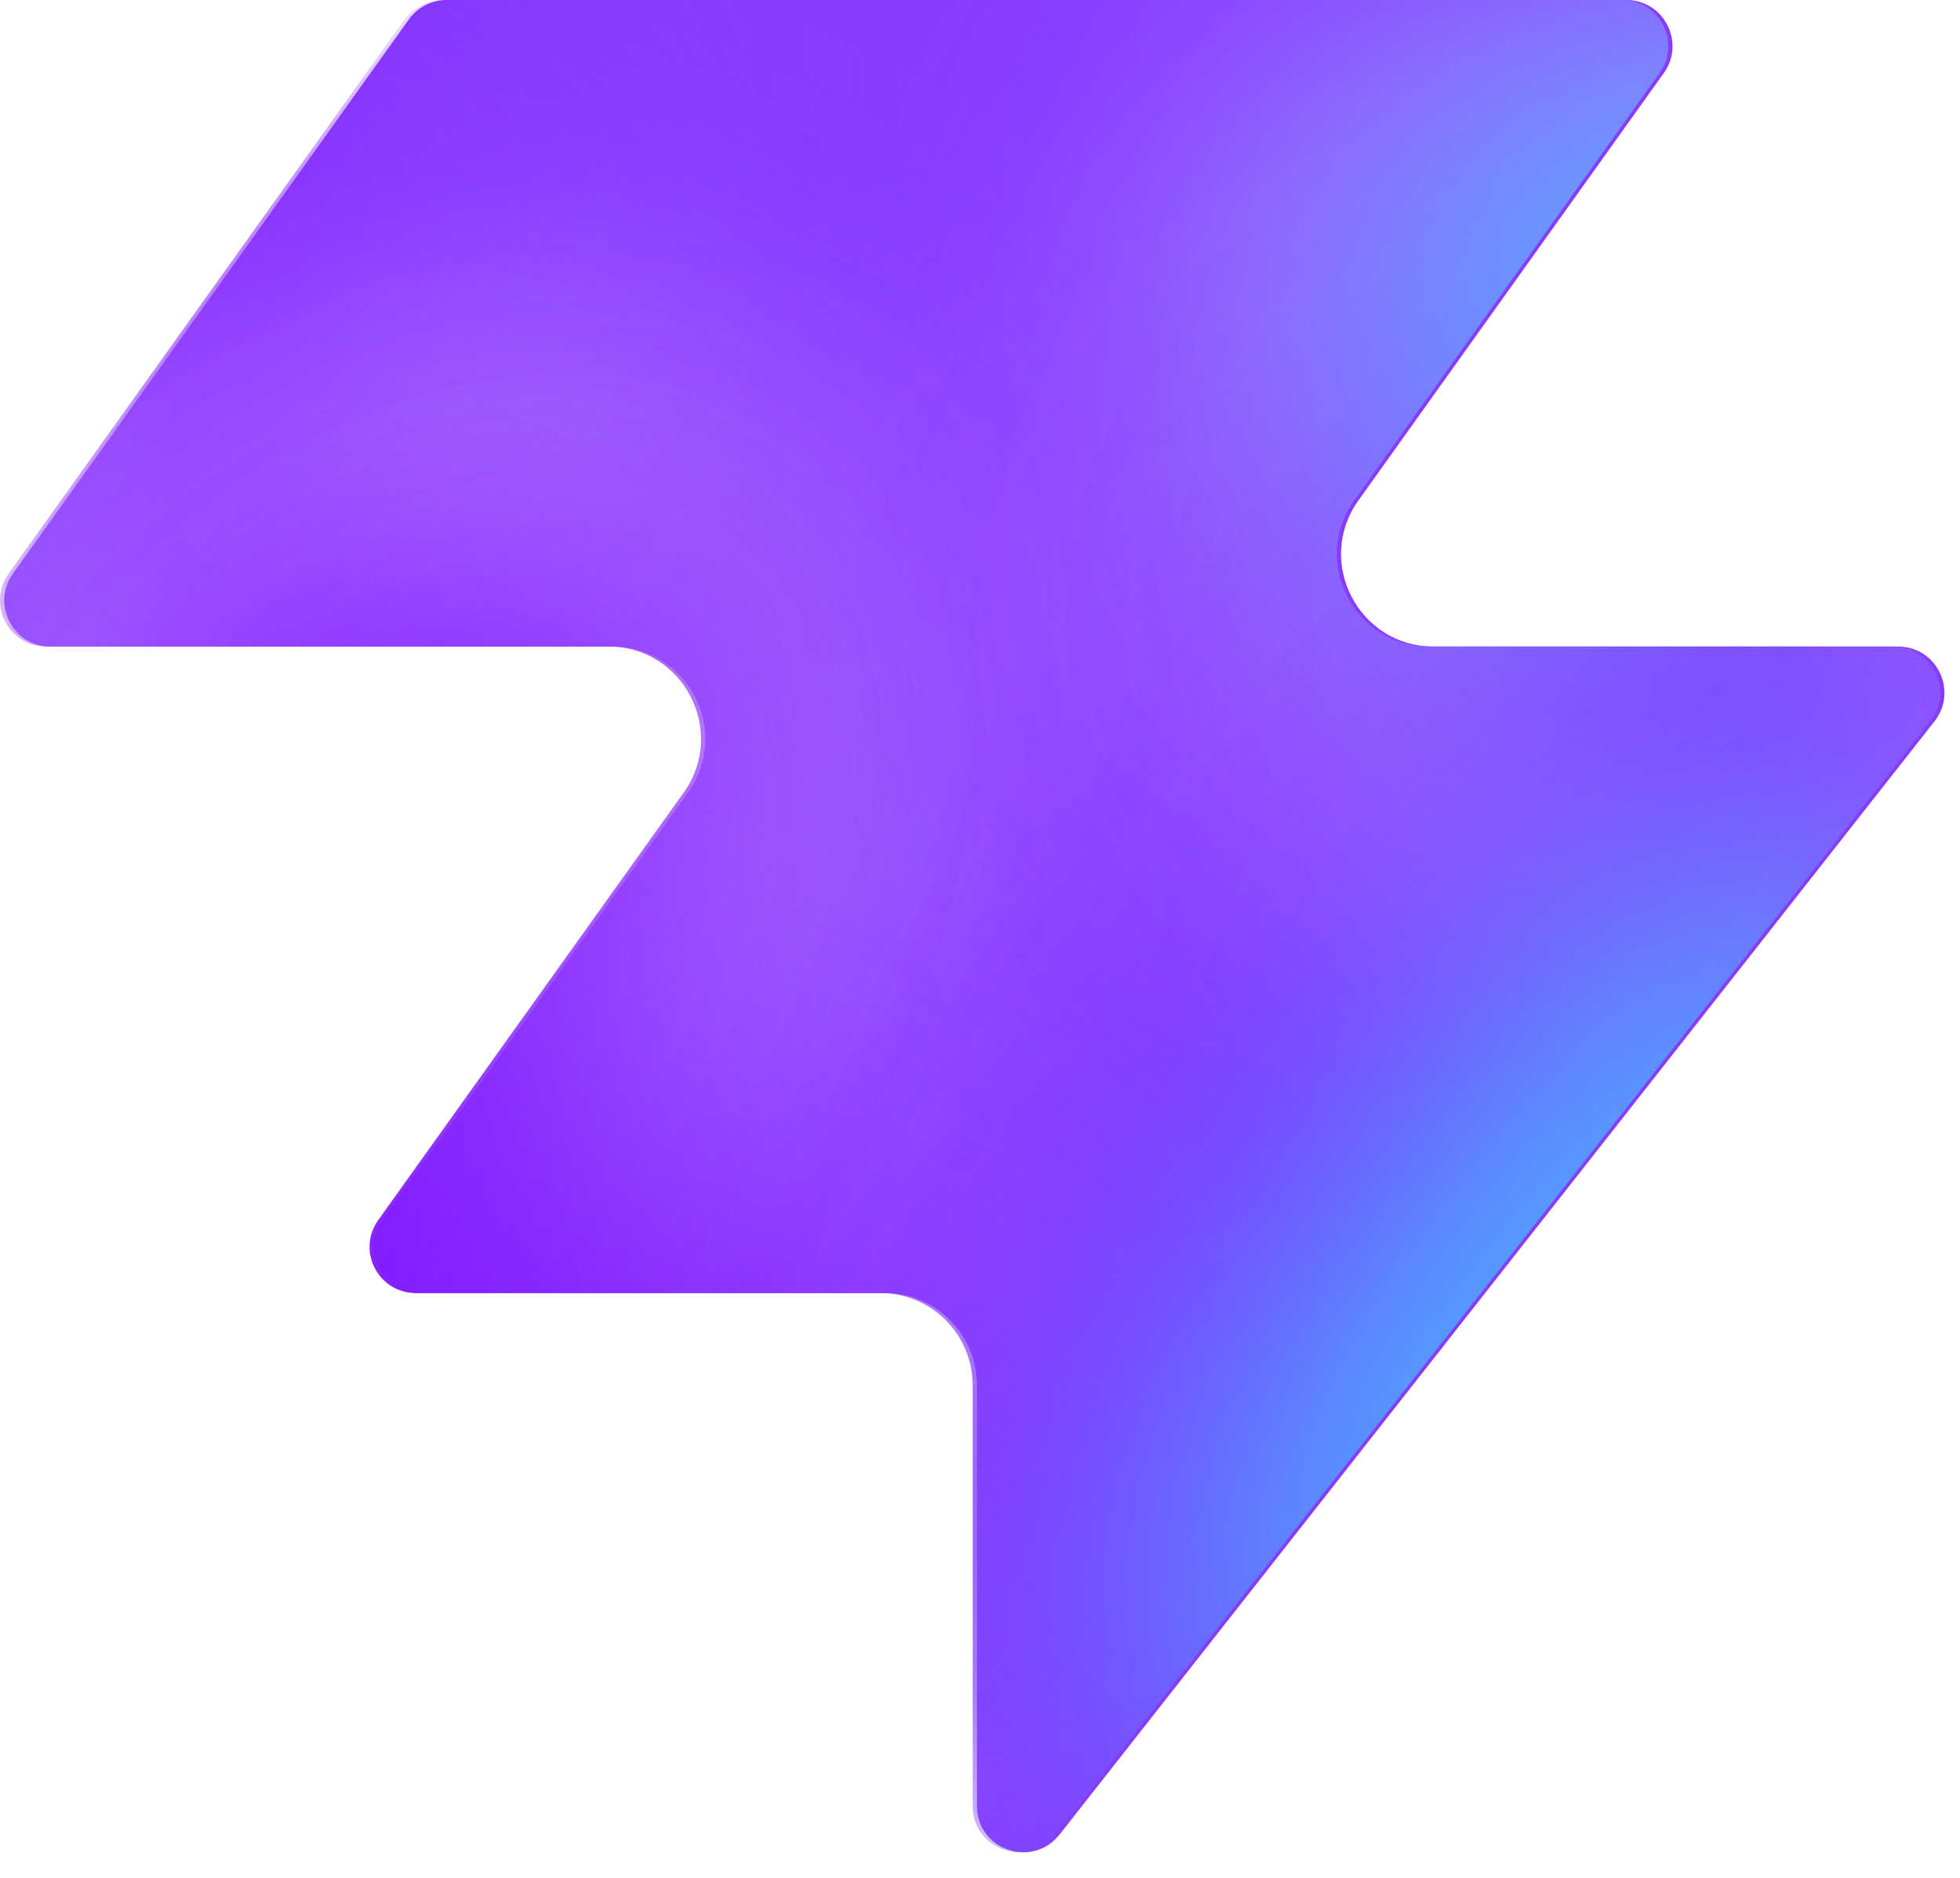
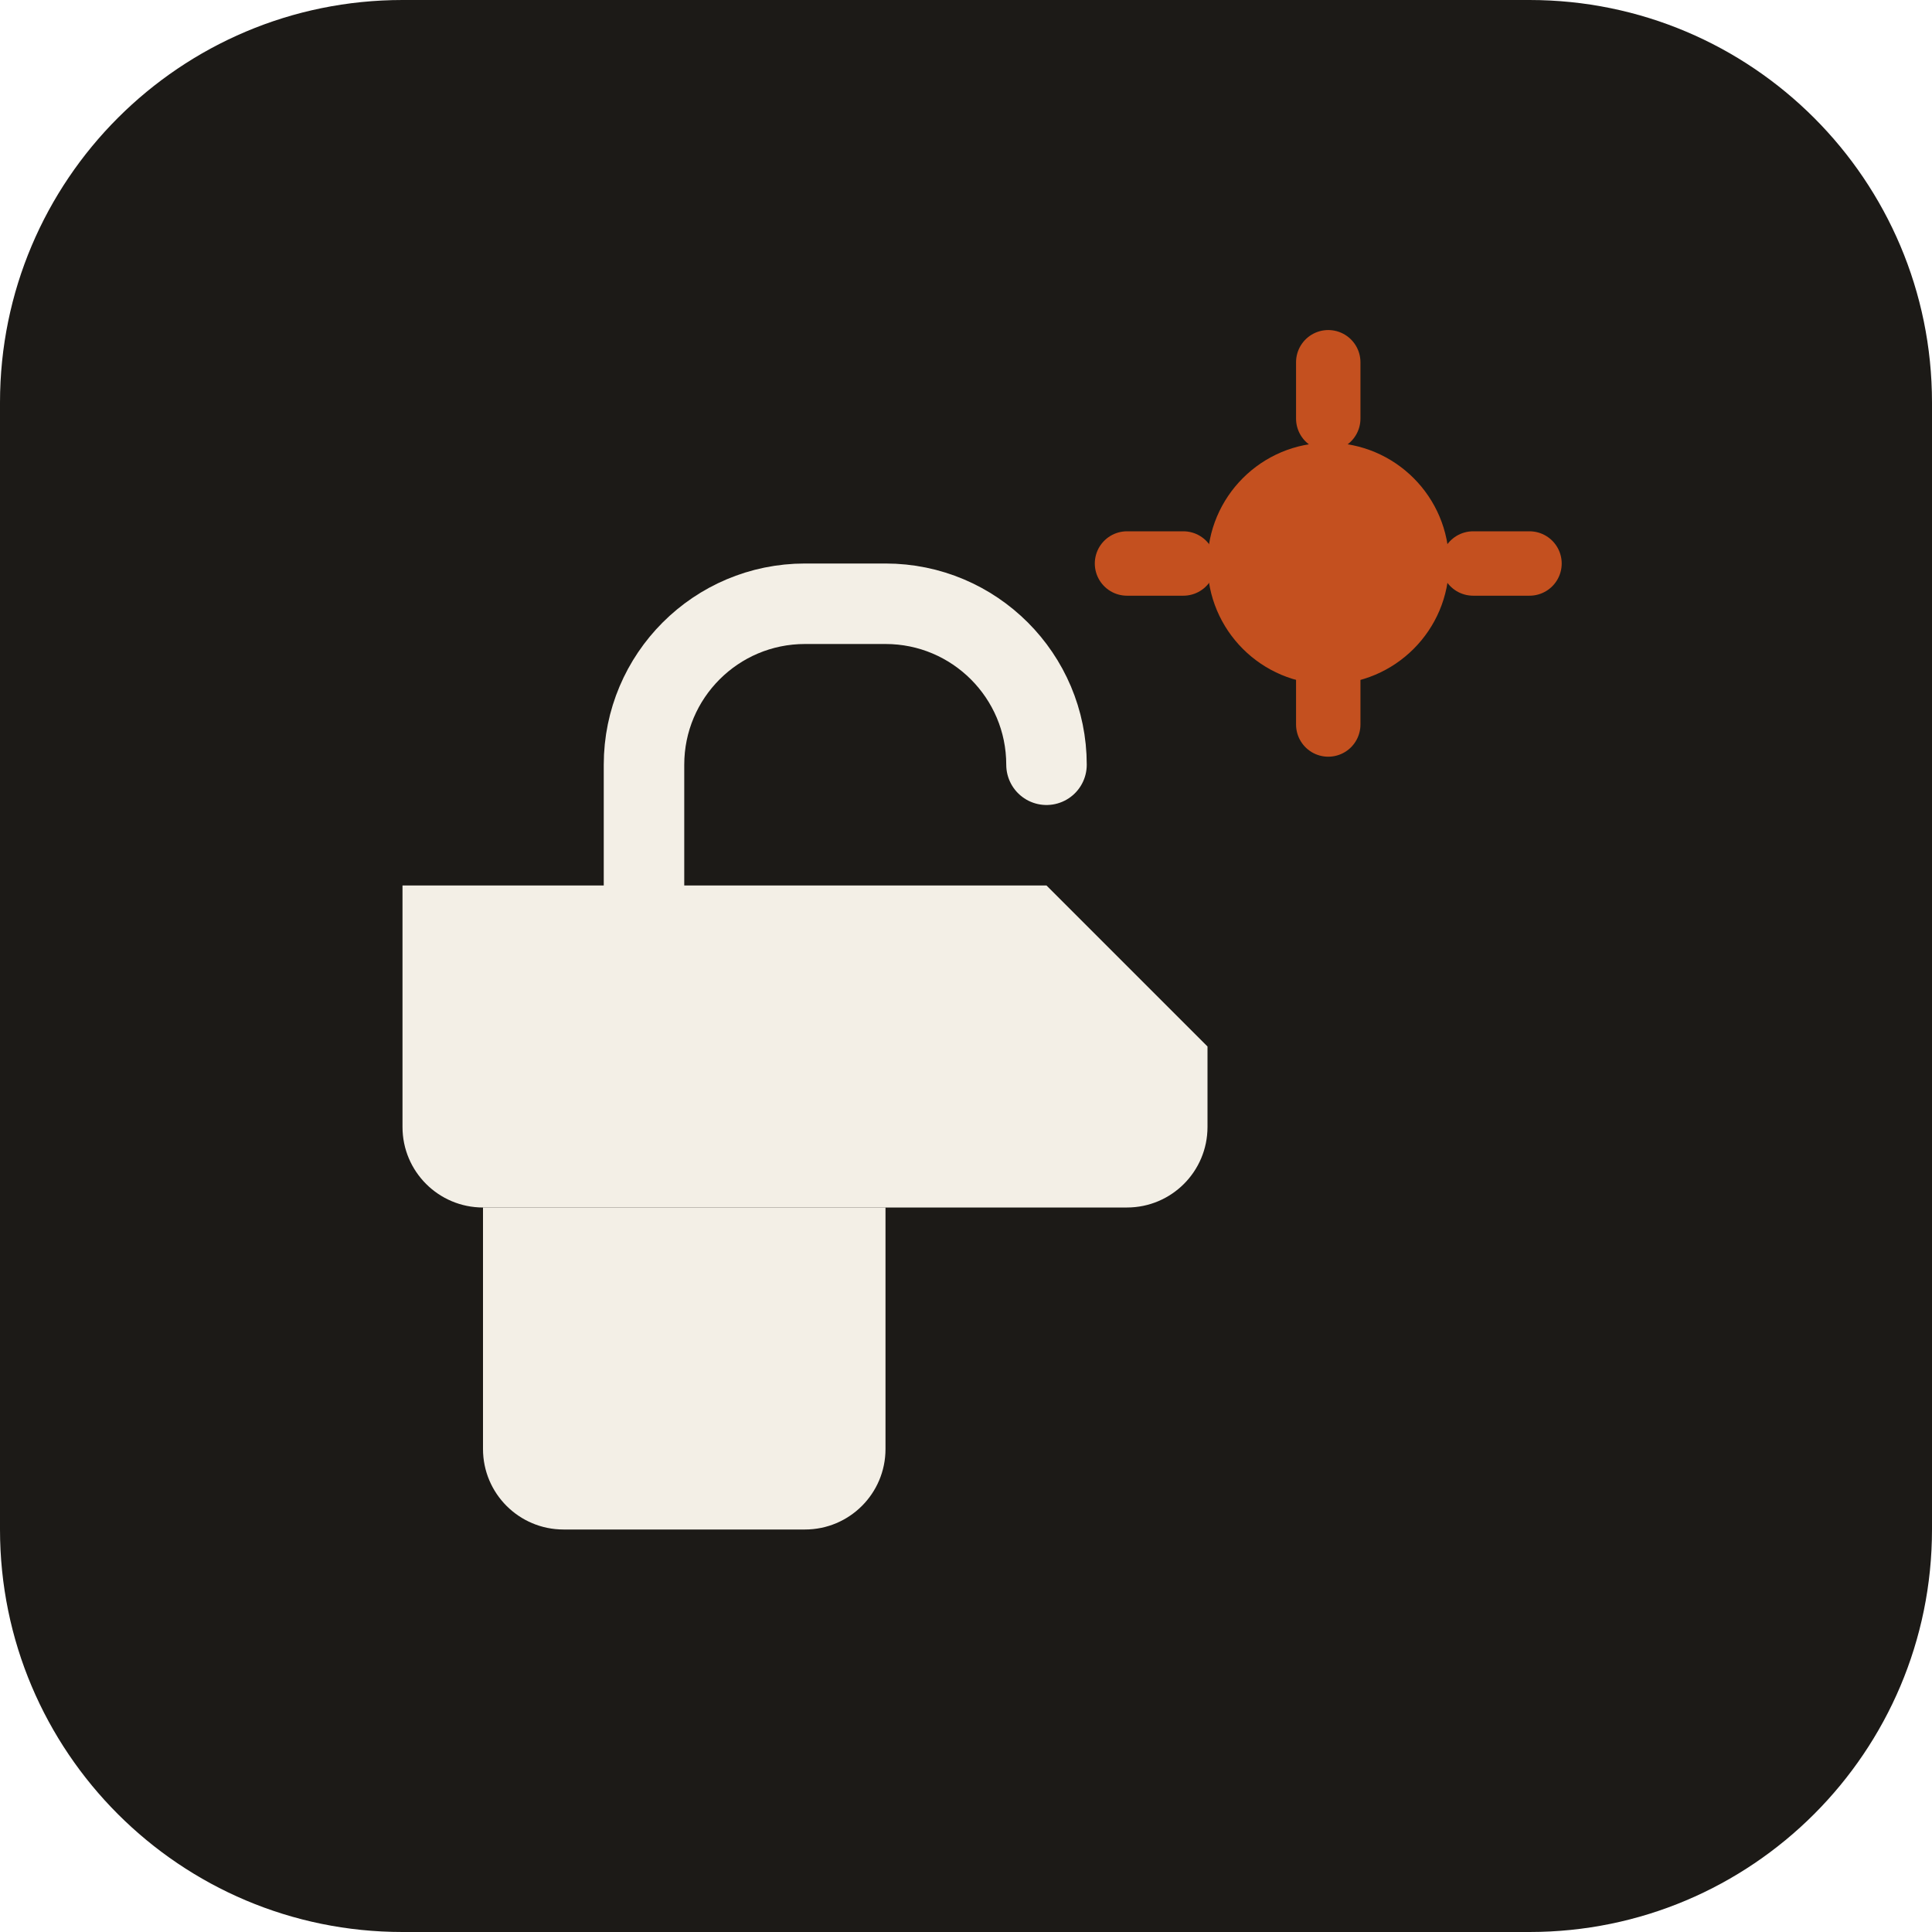
- <svg xmlns="http://www.w3.org/2000/svg" width="48" height="46" fill="none" viewBox="0 0 48 46">
-   <path fill="#863bff" d="M25.946 44.938c-.664.845-2.021.375-2.021-.698V33.937a2.26 2.26 0 0 0-2.262-2.262H10.287c-.92 0-1.456-1.04-.92-1.788l7.48-10.471c1.07-1.497 0-3.578-1.842-3.578H1.237c-.92 0-1.456-1.04-.92-1.788L10.013.474c.214-.297.556-.474.92-.474h28.894c.92 0 1.456 1.04.92 1.788l-7.48 10.471c-1.07 1.498 0 3.579 1.842 3.579h11.377c.943 0 1.473 1.088.89 1.83L25.947 44.94z" style="fill:#863bff;fill:color(display-p3 .525 .23 1);fill-opacity:1" />
-   <mask id="a" width="48" height="46" x="0" y="0" maskUnits="userSpaceOnUse" style="mask-type:alpha">
-     <path fill="#000" d="M25.842 44.938c-.664.844-2.021.375-2.021-.698V33.937a2.26 2.26 0 0 0-2.262-2.262H10.183c-.92 0-1.456-1.04-.92-1.788l7.48-10.471c1.07-1.498 0-3.579-1.842-3.579H1.133c-.92 0-1.456-1.04-.92-1.787L9.91.473c.214-.297.556-.474.92-.474h28.894c.92 0 1.456 1.04.92 1.788l-7.48 10.471c-1.07 1.498 0 3.578 1.842 3.578h11.377c.943 0 1.473 1.088.89 1.832L25.843 44.94z" style="fill:#000;fill-opacity:1" />
-   </mask>
-   <g mask="url(#a)">
-     <g filter="url(#b)">
-       <ellipse cx="5.508" cy="14.704" fill="#ede6ff" rx="5.508" ry="14.704" style="fill:#ede6ff;fill:color(display-p3 .927 .903 1);fill-opacity:1" transform="matrix(.00324 1 1 -.00324 -4.47 31.516)" />
-     </g>
-     <g filter="url(#c)">
-       <ellipse cx="10.399" cy="29.851" fill="#ede6ff" rx="10.399" ry="29.851" style="fill:#ede6ff;fill:color(display-p3 .927 .903 1);fill-opacity:1" transform="matrix(.00324 1 1 -.00324 -39.328 7.883)" />
-     </g>
-     <g filter="url(#d)">
-       <ellipse cx="5.508" cy="30.487" fill="#7e14ff" rx="5.508" ry="30.487" style="fill:#7e14ff;fill:color(display-p3 .492 .077 1);fill-opacity:1" transform="rotate(89.814 -25.913 -14.639)scale(1 -1)" />
-     </g>
-     <g filter="url(#e)">
-       <ellipse cx="5.508" cy="30.599" fill="#7e14ff" rx="5.508" ry="30.599" style="fill:#7e14ff;fill:color(display-p3 .492 .077 1);fill-opacity:1" transform="rotate(89.814 -32.644 -3.334)scale(1 -1)" />
-     </g>
-     <g filter="url(#f)">
-       <ellipse cx="5.508" cy="30.599" fill="#7e14ff" rx="5.508" ry="30.599" style="fill:#7e14ff;fill:color(display-p3 .492 .077 1);fill-opacity:1" transform="matrix(.00324 1 1 -.00324 -34.34 30.47)" />
-     </g>
-     <g filter="url(#g)">
-       <ellipse cx="14.072" cy="22.078" fill="#ede6ff" rx="14.072" ry="22.078" style="fill:#ede6ff;fill:color(display-p3 .927 .903 1);fill-opacity:1" transform="rotate(93.35 24.506 48.493)scale(-1 1)" />
-     </g>
-     <g filter="url(#h)">
-       <ellipse cx="3.47" cy="21.501" fill="#7e14ff" rx="3.47" ry="21.501" style="fill:#7e14ff;fill:color(display-p3 .492 .077 1);fill-opacity:1" transform="rotate(89.009 28.708 47.59)scale(-1 1)" />
-     </g>
-     <g filter="url(#i)">
-       <ellipse cx="3.47" cy="21.501" fill="#7e14ff" rx="3.47" ry="21.501" style="fill:#7e14ff;fill:color(display-p3 .492 .077 1);fill-opacity:1" transform="rotate(89.009 28.708 47.59)scale(-1 1)" />
-     </g>
-     <g filter="url(#j)">
-       <ellipse cx=".387" cy="8.972" fill="#7e14ff" rx="4.407" ry="29.108" style="fill:#7e14ff;fill:color(display-p3 .492 .077 1);fill-opacity:1" transform="rotate(39.51 .387 8.972)" />
-     </g>
-     <g filter="url(#k)">
-       <ellipse cx="47.523" cy="-6.092" fill="#7e14ff" rx="4.407" ry="29.108" style="fill:#7e14ff;fill:color(display-p3 .492 .077 1);fill-opacity:1" transform="rotate(37.892 47.523 -6.092)" />
-     </g>
-     <g filter="url(#l)">
-       <ellipse cx="41.412" cy="6.333" fill="#47bfff" rx="5.971" ry="9.665" style="fill:#47bfff;fill:color(display-p3 .28 .748 1);fill-opacity:1" transform="rotate(37.892 41.412 6.333)" />
-     </g>
-     <g filter="url(#m)">
-       <ellipse cx="-1.879" cy="38.332" fill="#7e14ff" rx="4.407" ry="29.108" style="fill:#7e14ff;fill:color(display-p3 .492 .077 1);fill-opacity:1" transform="rotate(37.892 -1.88 38.332)" />
-     </g>
-     <g filter="url(#n)">
-       <ellipse cx="-1.879" cy="38.332" fill="#7e14ff" rx="4.407" ry="29.108" style="fill:#7e14ff;fill:color(display-p3 .492 .077 1);fill-opacity:1" transform="rotate(37.892 -1.88 38.332)" />
-     </g>
-     <g filter="url(#o)">
-       <ellipse cx="35.651" cy="29.907" fill="#7e14ff" rx="4.407" ry="29.108" style="fill:#7e14ff;fill:color(display-p3 .492 .077 1);fill-opacity:1" transform="rotate(37.892 35.651 29.907)" />
-     </g>
-     <g filter="url(#p)">
-       <ellipse cx="38.418" cy="32.4" fill="#47bfff" rx="5.971" ry="15.297" style="fill:#47bfff;fill:color(display-p3 .28 .748 1);fill-opacity:1" transform="rotate(37.892 38.418 32.4)" />
-     </g>
-   </g>
-   <defs>
-     <filter id="b" width="60.045" height="41.654" x="-19.77" y="16.149" color-interpolation-filters="sRGB" filterUnits="userSpaceOnUse">
-       <feFlood flood-opacity="0" result="BackgroundImageFix" />
-       <feBlend in="SourceGraphic" in2="BackgroundImageFix" result="shape" />
-       <feGaussianBlur result="effect1_foregroundBlur_2002_17158" stdDeviation="7.659" />
-     </filter>
-     <filter id="c" width="90.34" height="51.437" x="-54.613" y="-7.533" color-interpolation-filters="sRGB" filterUnits="userSpaceOnUse">
-       <feFlood flood-opacity="0" result="BackgroundImageFix" />
-       <feBlend in="SourceGraphic" in2="BackgroundImageFix" result="shape" />
-       <feGaussianBlur result="effect1_foregroundBlur_2002_17158" stdDeviation="7.659" />
-     </filter>
-     <filter id="d" width="79.355" height="29.4" x="-49.64" y="2.03" color-interpolation-filters="sRGB" filterUnits="userSpaceOnUse">
-       <feFlood flood-opacity="0" result="BackgroundImageFix" />
-       <feBlend in="SourceGraphic" in2="BackgroundImageFix" result="shape" />
-       <feGaussianBlur result="effect1_foregroundBlur_2002_17158" stdDeviation="4.596" />
-     </filter>
-     <filter id="e" width="79.579" height="29.4" x="-45.045" y="20.029" color-interpolation-filters="sRGB" filterUnits="userSpaceOnUse">
-       <feFlood flood-opacity="0" result="BackgroundImageFix" />
-       <feBlend in="SourceGraphic" in2="BackgroundImageFix" result="shape" />
-       <feGaussianBlur result="effect1_foregroundBlur_2002_17158" stdDeviation="4.596" />
-     </filter>
-     <filter id="f" width="79.579" height="29.4" x="-43.513" y="21.178" color-interpolation-filters="sRGB" filterUnits="userSpaceOnUse">
-       <feFlood flood-opacity="0" result="BackgroundImageFix" />
-       <feBlend in="SourceGraphic" in2="BackgroundImageFix" result="shape" />
-       <feGaussianBlur result="effect1_foregroundBlur_2002_17158" stdDeviation="4.596" />
-     </filter>
-     <filter id="g" width="74.749" height="58.852" x="15.756" y="-17.901" color-interpolation-filters="sRGB" filterUnits="userSpaceOnUse">
-       <feFlood flood-opacity="0" result="BackgroundImageFix" />
-       <feBlend in="SourceGraphic" in2="BackgroundImageFix" result="shape" />
-       <feGaussianBlur result="effect1_foregroundBlur_2002_17158" stdDeviation="7.659" />
-     </filter>
-     <filter id="h" width="61.377" height="25.362" x="23.548" y="2.284" color-interpolation-filters="sRGB" filterUnits="userSpaceOnUse">
-       <feFlood flood-opacity="0" result="BackgroundImageFix" />
-       <feBlend in="SourceGraphic" in2="BackgroundImageFix" result="shape" />
-       <feGaussianBlur result="effect1_foregroundBlur_2002_17158" stdDeviation="4.596" />
-     </filter>
-     <filter id="i" width="61.377" height="25.362" x="23.548" y="2.284" color-interpolation-filters="sRGB" filterUnits="userSpaceOnUse">
-       <feFlood flood-opacity="0" result="BackgroundImageFix" />
-       <feBlend in="SourceGraphic" in2="BackgroundImageFix" result="shape" />
-       <feGaussianBlur result="effect1_foregroundBlur_2002_17158" stdDeviation="4.596" />
-     </filter>
-     <filter id="j" width="56.045" height="63.649" x="-27.636" y="-22.853" color-interpolation-filters="sRGB" filterUnits="userSpaceOnUse">
-       <feFlood flood-opacity="0" result="BackgroundImageFix" />
-       <feBlend in="SourceGraphic" in2="BackgroundImageFix" result="shape" />
-       <feGaussianBlur result="effect1_foregroundBlur_2002_17158" stdDeviation="4.596" />
-     </filter>
-     <filter id="k" width="54.814" height="64.646" x="20.116" y="-38.415" color-interpolation-filters="sRGB" filterUnits="userSpaceOnUse">
-       <feFlood flood-opacity="0" result="BackgroundImageFix" />
-       <feBlend in="SourceGraphic" in2="BackgroundImageFix" result="shape" />
-       <feGaussianBlur result="effect1_foregroundBlur_2002_17158" stdDeviation="4.596" />
-     </filter>
-     <filter id="l" width="33.541" height="35.313" x="24.641" y="-11.323" color-interpolation-filters="sRGB" filterUnits="userSpaceOnUse">
-       <feFlood flood-opacity="0" result="BackgroundImageFix" />
-       <feBlend in="SourceGraphic" in2="BackgroundImageFix" result="shape" />
-       <feGaussianBlur result="effect1_foregroundBlur_2002_17158" stdDeviation="4.596" />
-     </filter>
-     <filter id="m" width="54.814" height="64.646" x="-29.286" y="6.009" color-interpolation-filters="sRGB" filterUnits="userSpaceOnUse">
-       <feFlood flood-opacity="0" result="BackgroundImageFix" />
-       <feBlend in="SourceGraphic" in2="BackgroundImageFix" result="shape" />
-       <feGaussianBlur result="effect1_foregroundBlur_2002_17158" stdDeviation="4.596" />
-     </filter>
-     <filter id="n" width="54.814" height="64.646" x="-29.286" y="6.009" color-interpolation-filters="sRGB" filterUnits="userSpaceOnUse">
-       <feFlood flood-opacity="0" result="BackgroundImageFix" />
-       <feBlend in="SourceGraphic" in2="BackgroundImageFix" result="shape" />
-       <feGaussianBlur result="effect1_foregroundBlur_2002_17158" stdDeviation="4.596" />
-     </filter>
-     <filter id="o" width="54.814" height="64.646" x="8.244" y="-2.416" color-interpolation-filters="sRGB" filterUnits="userSpaceOnUse">
-       <feFlood flood-opacity="0" result="BackgroundImageFix" />
-       <feBlend in="SourceGraphic" in2="BackgroundImageFix" result="shape" />
-       <feGaussianBlur result="effect1_foregroundBlur_2002_17158" stdDeviation="4.596" />
-     </filter>
-     <filter id="p" width="39.409" height="43.623" x="18.713" y="10.588" color-interpolation-filters="sRGB" filterUnits="userSpaceOnUse">
-       <feFlood flood-opacity="0" result="BackgroundImageFix" />
-       <feBlend in="SourceGraphic" in2="BackgroundImageFix" result="shape" />
-       <feGaussianBlur result="effect1_foregroundBlur_2002_17158" stdDeviation="4.596" />
-     </filter>
-   </defs>
+ <svg xmlns="http://www.w3.org/2000/svg" width="48" height="48" viewBox="0 0 48 48" fill="none">
+   <rect width="48" height="48" rx="10" fill="#1c1a17" />
+   <path d="M12 30h10v6a2 2 0 0 1-2 2h-6a2 2 0 0 1-2-2v-6Z" fill="#f3efe6" />
+   <path d="M10 22h16l4 4v2a2 2 0 0 1-2 2H12a2 2 0 0 1-2-2v-6Z" fill="#f3efe6" />
+   <path d="M16 22v-3a4 4 0 0 1 4-4h2a4 4 0 0 1 4 4" stroke="#f3efe6" stroke-width="2" stroke-linecap="round" />
+   <circle cx="33" cy="14" r="3" fill="#c4501f" />
+   <path d="M33 9v1.4M33 16.6V18M28 14h1.4M36.6 14H38" stroke="#c4501f" stroke-width="1.6" stroke-linecap="round" />
</svg>
